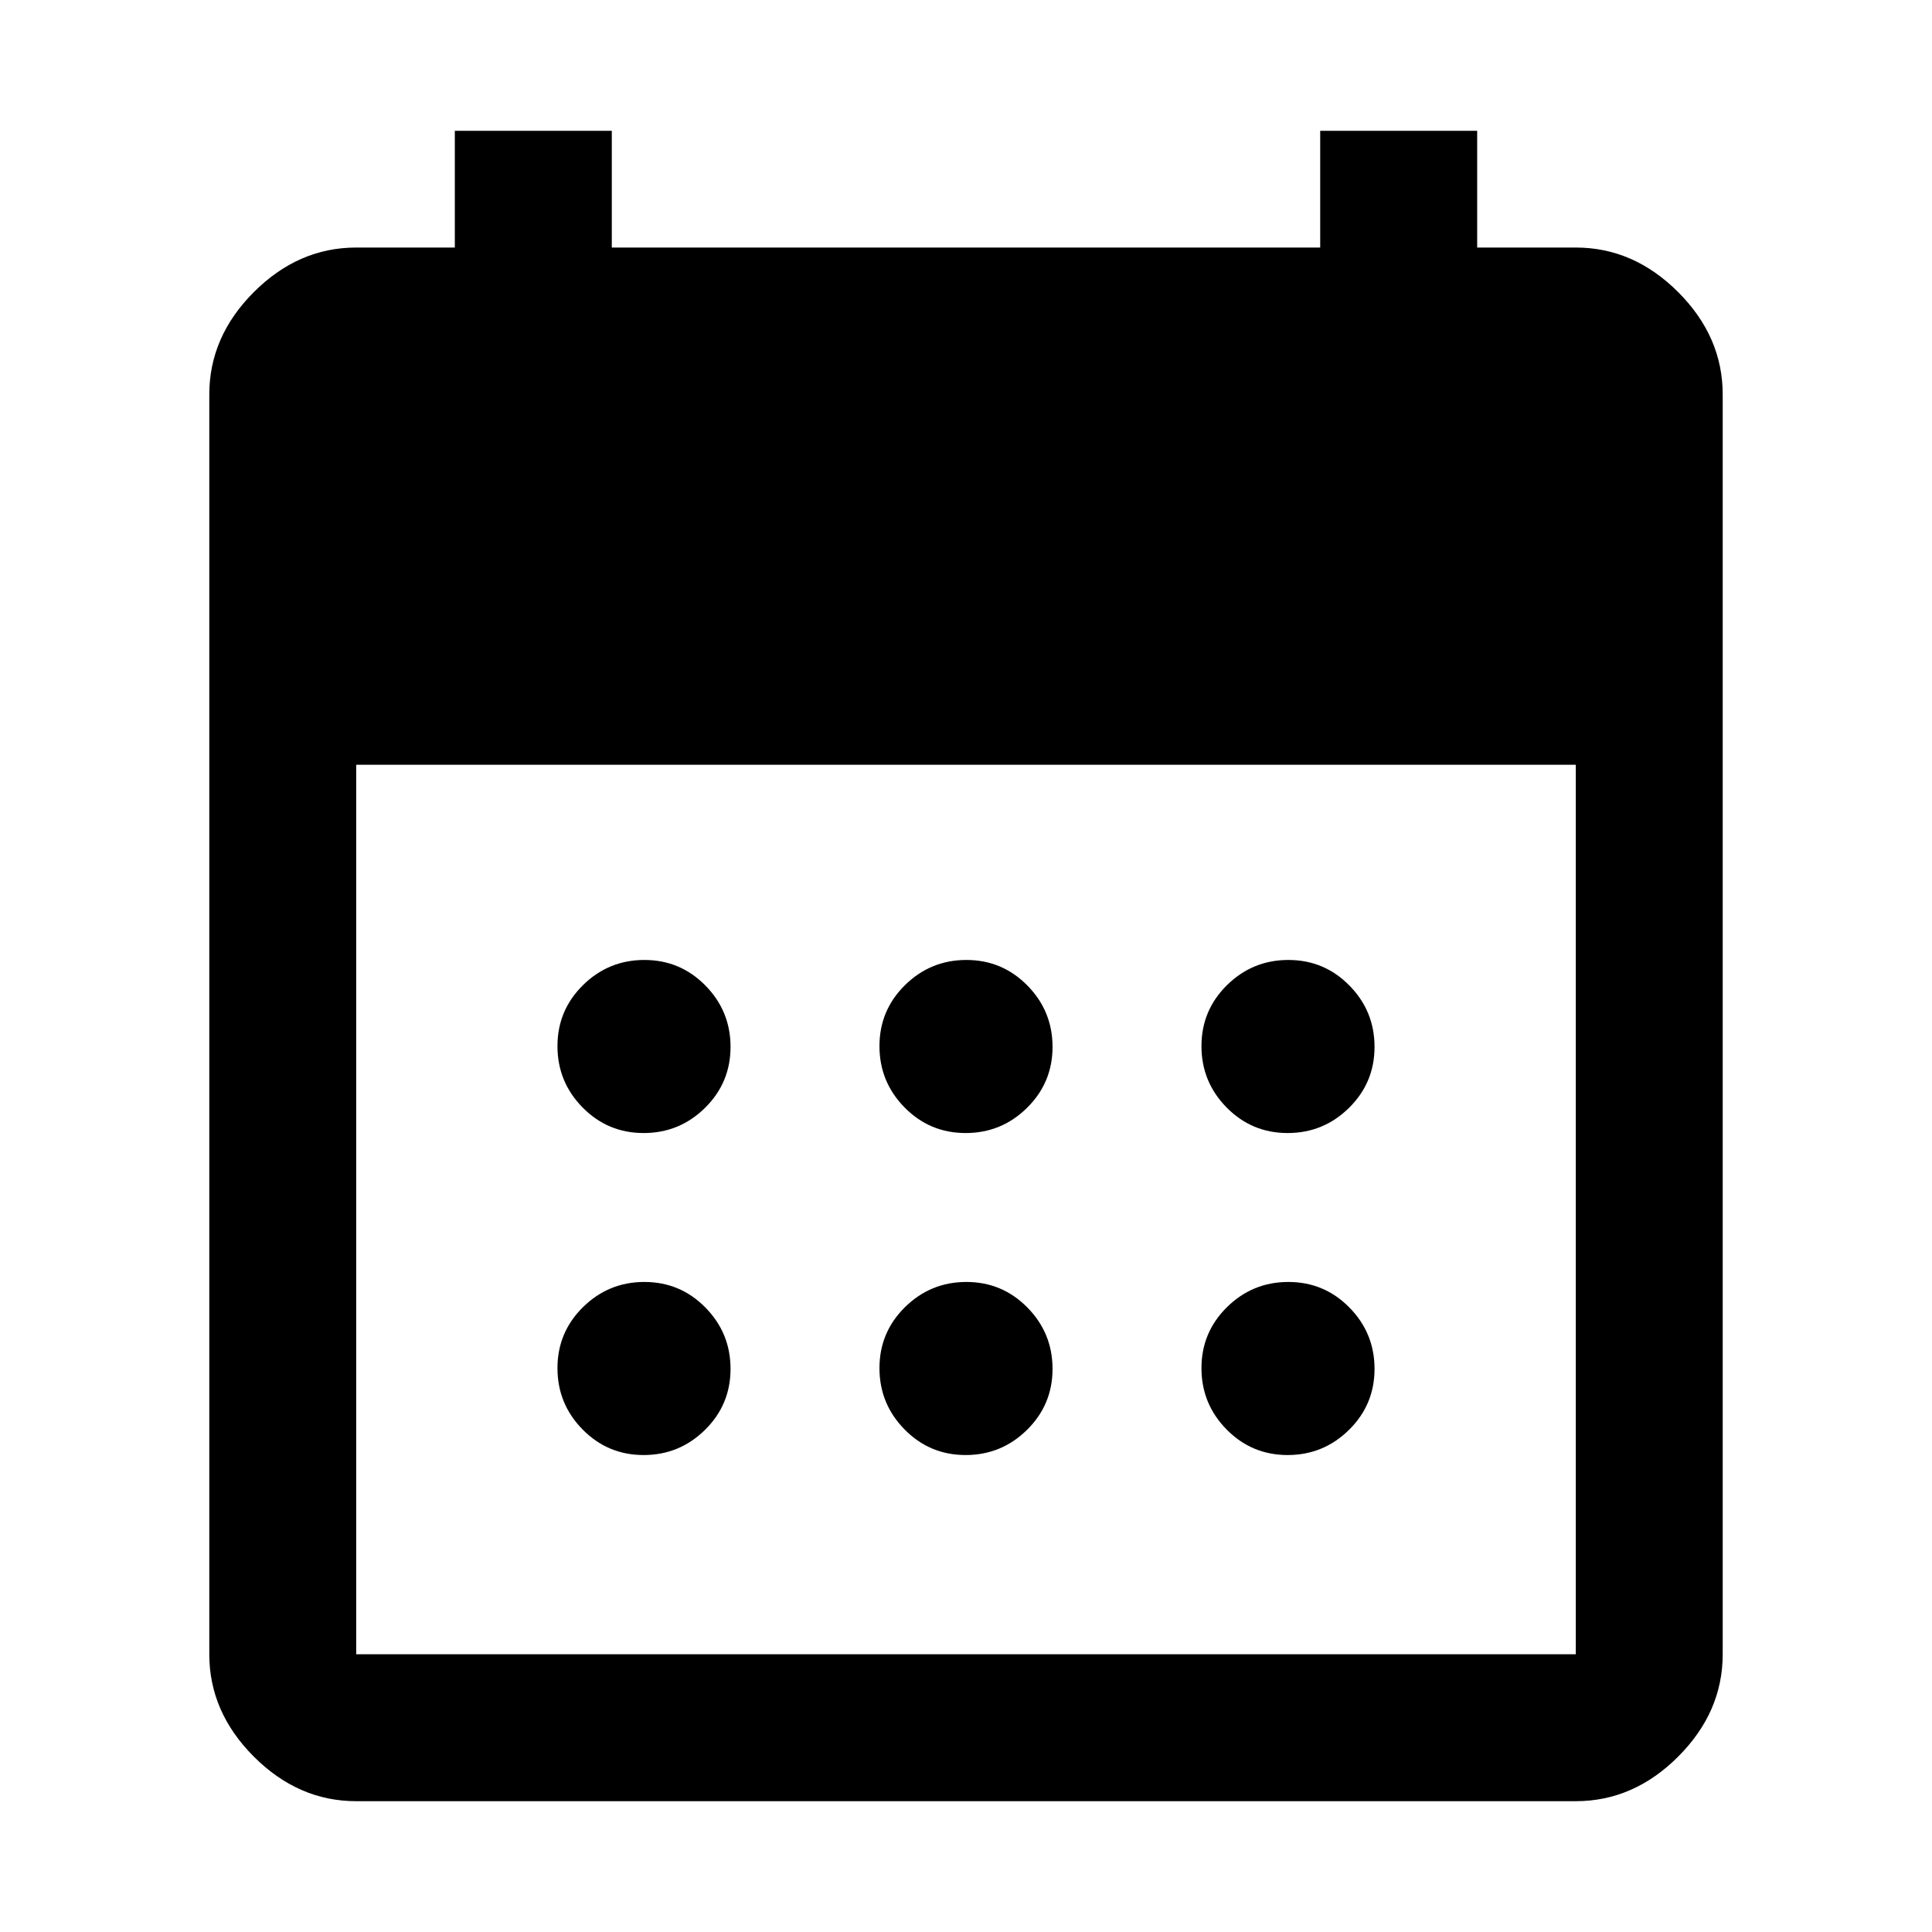
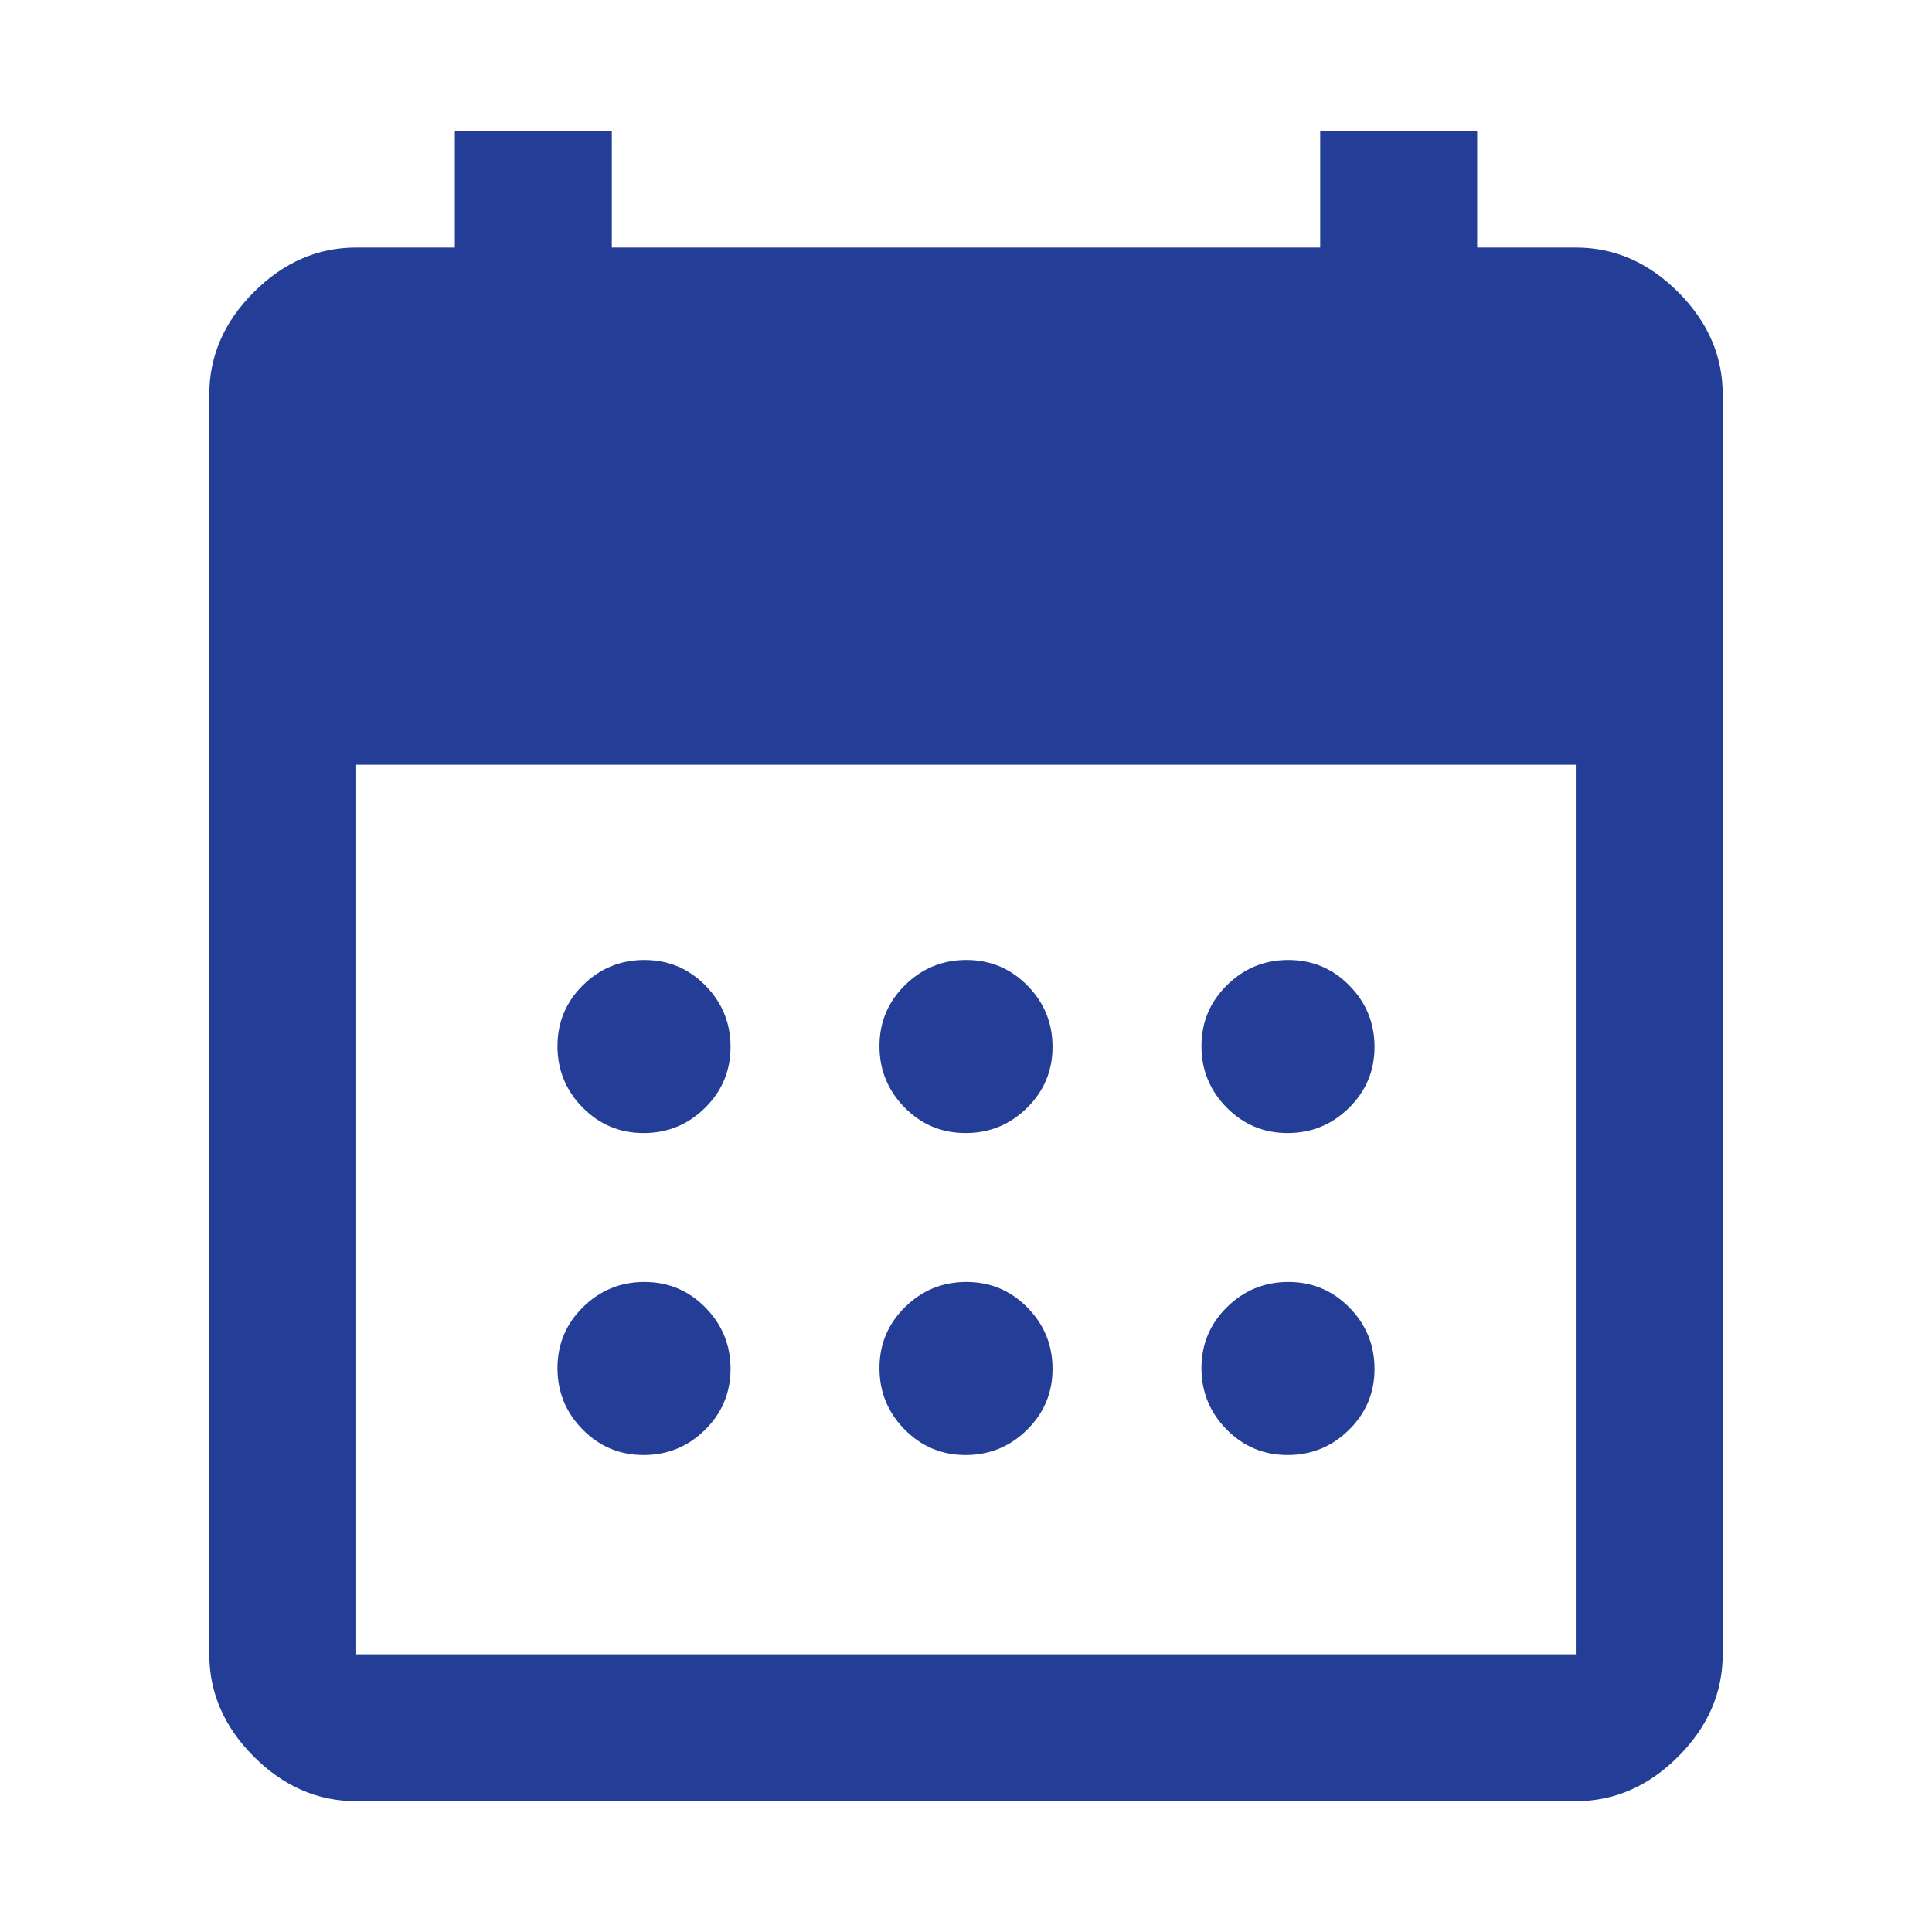
- <svg xmlns="http://www.w3.org/2000/svg" height="48" viewBox="0 96 960 960" width="48">
+ <svg xmlns="http://www.w3.org/2000/svg" height="48" viewBox="0 96 960 960" width="48" fill="#243e98">
  <path d="M479.807 659Q462 659 449.5 646.307t-12.5-30.5Q437 598 449.693 585.5t30.5-12.5Q498 573 510.5 585.693t12.5 30.5Q523 634 510.307 646.5t-30.5 12.5Zm-160 0Q302 659 289.5 646.307t-12.5-30.5Q277 598 289.693 585.5t30.5-12.5Q338 573 350.5 585.693t12.5 30.5Q363 634 350.307 646.5t-30.5 12.5Zm320 0Q622 659 609.5 646.307t-12.5-30.5Q597 598 609.693 585.5t30.5-12.5Q658 573 670.5 585.693t12.5 30.5Q683 634 670.307 646.5t-30.5 12.5Zm-160 160Q462 819 449.5 806.307t-12.5-30.5Q437 758 449.693 745.5t30.5-12.5Q498 733 510.5 745.693t12.5 30.5Q523 794 510.307 806.5t-30.5 12.5Zm-160 0Q302 819 289.5 806.307t-12.5-30.5Q277 758 289.693 745.5t30.5-12.5Q338 733 350.5 745.693t12.5 30.5Q363 794 350.307 806.5t-30.5 12.5Zm320 0Q622 819 609.5 806.307t-12.5-30.5Q597 758 609.693 745.5t30.5-12.5Q658 733 670.5 745.693t12.5 30.5Q683 794 670.307 806.5t-30.5 12.5ZM177 991q-28.725 0-50.863-22.138Q104 946.725 104 918V292q0-28.725 22.137-50.862Q148.275 219 177 219h49v-58h78v58h352v-58h78v58h49q28.725 0 50.862 22.138Q856 263.275 856 292v626q0 28.725-22.138 50.862Q811.725 991 783 991H177Zm0-73h606V476H177v442Z" />
</svg>
